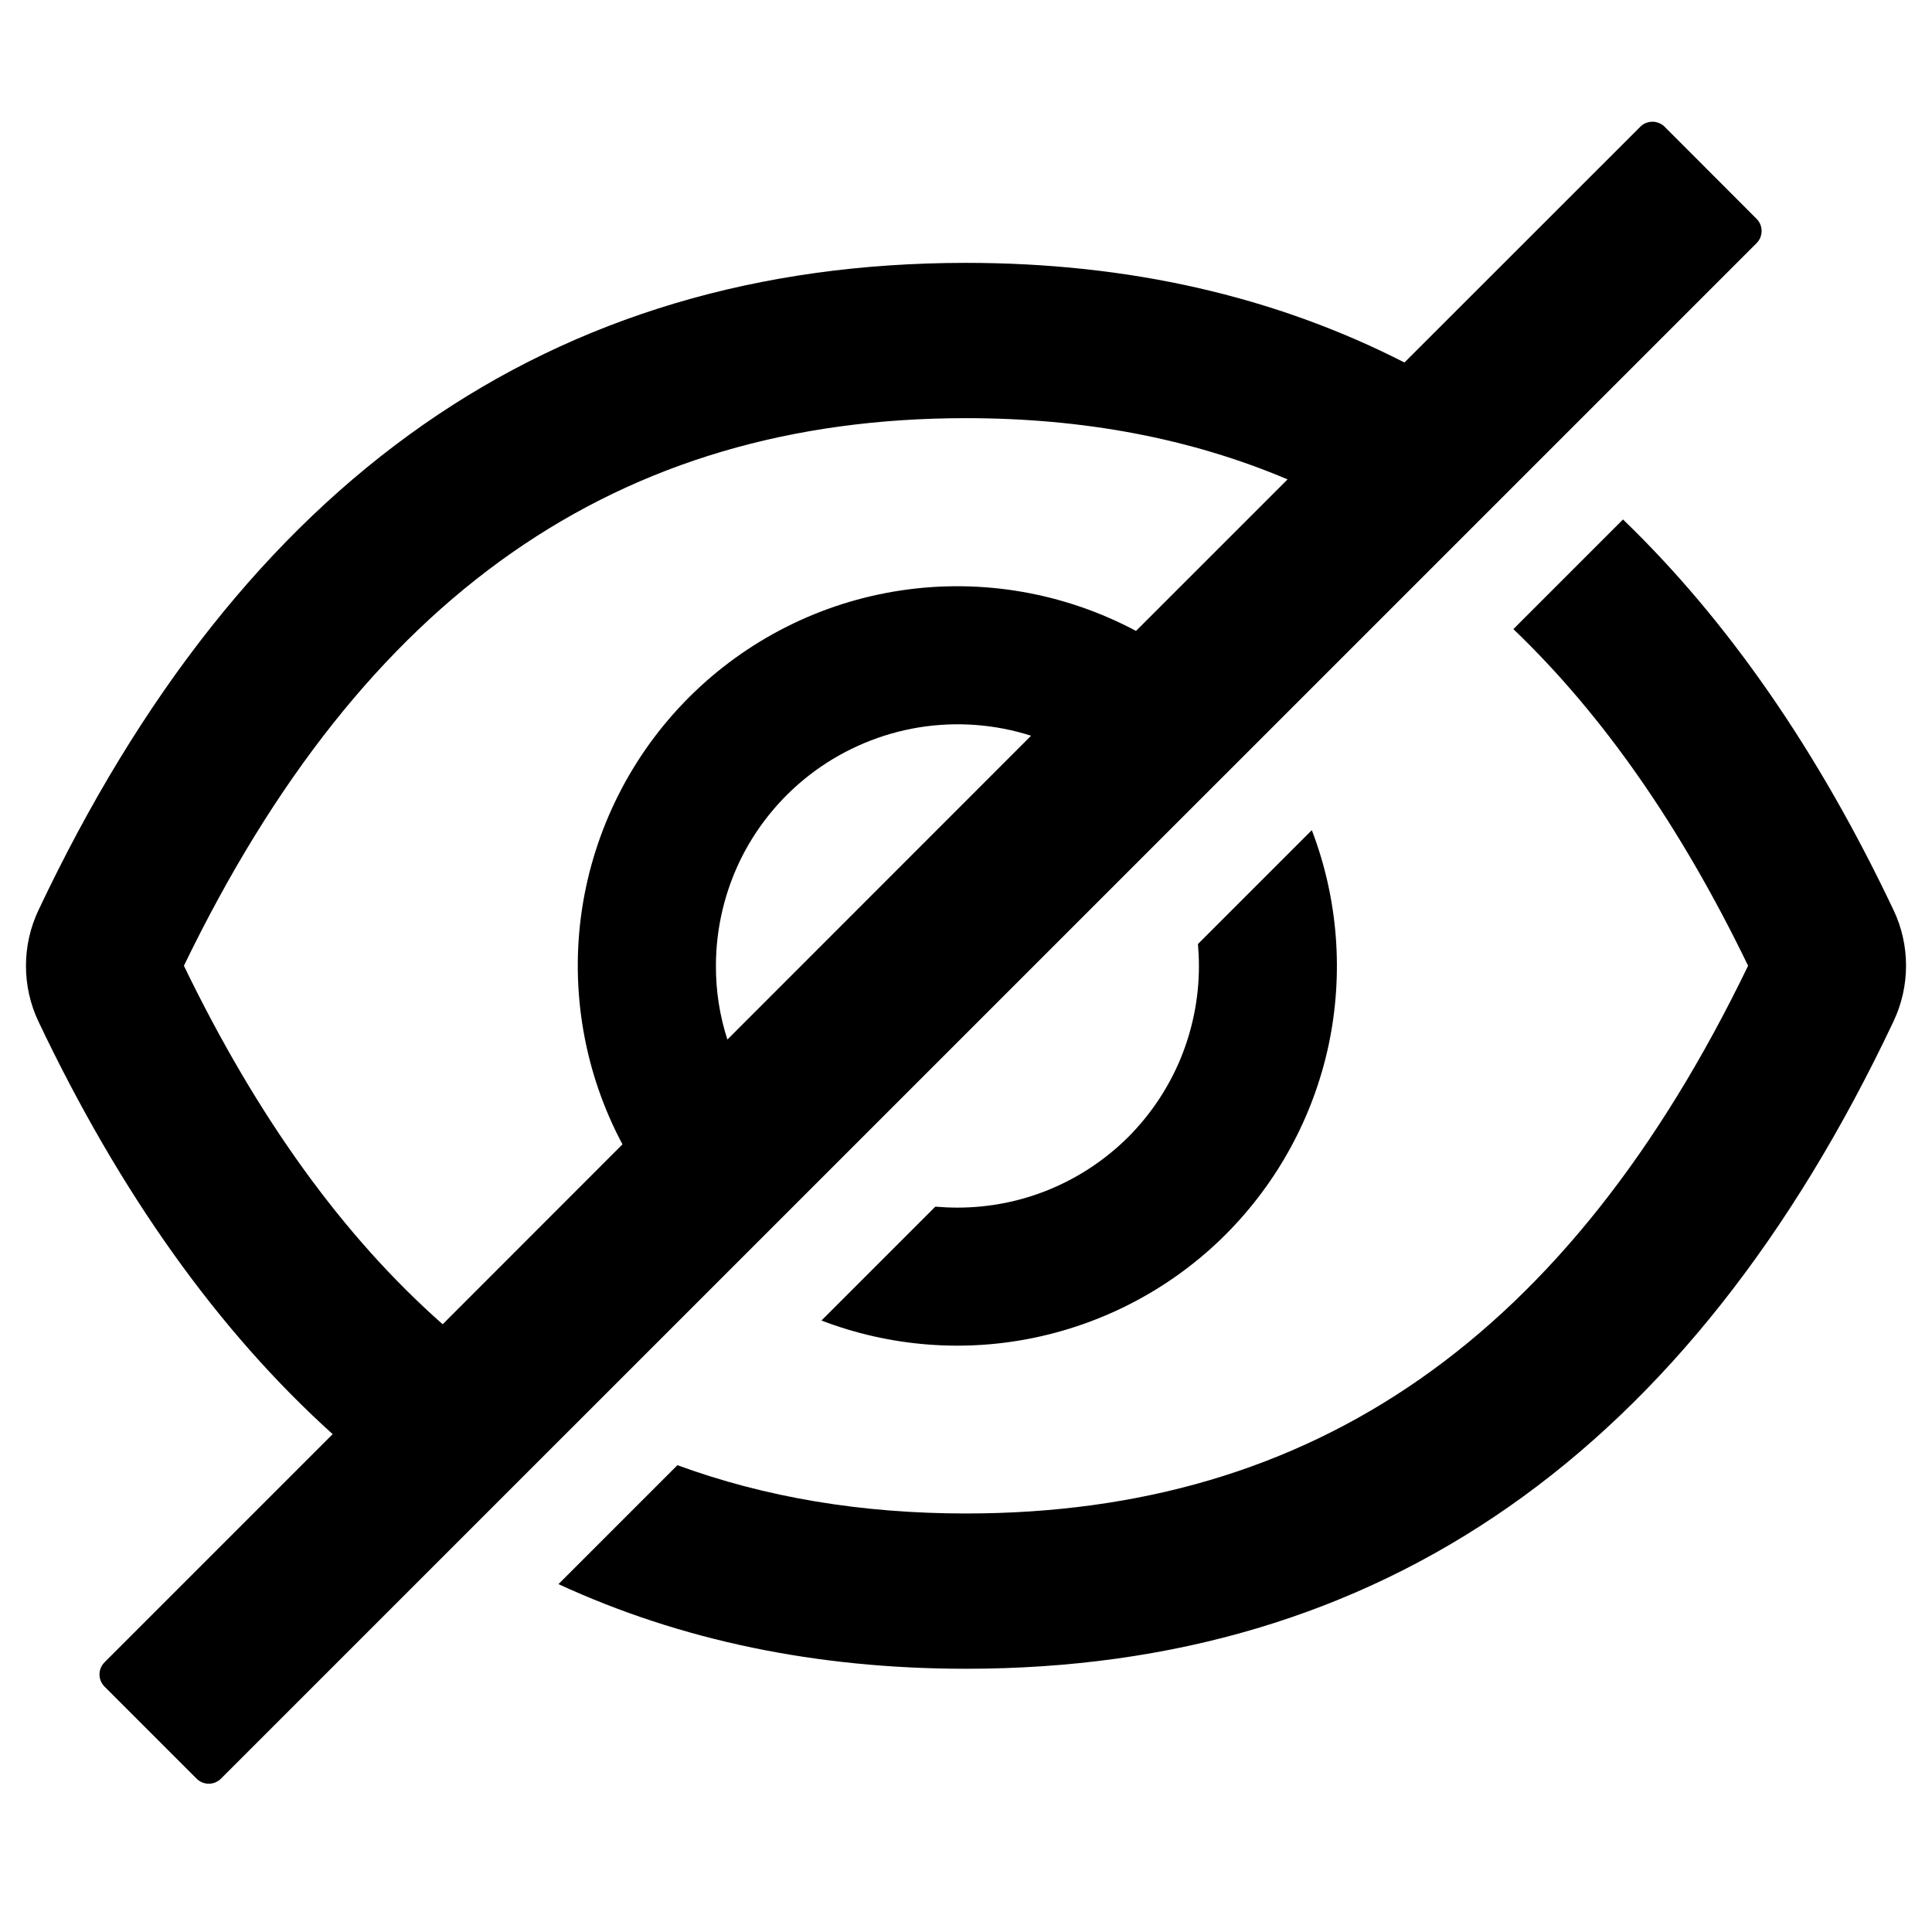
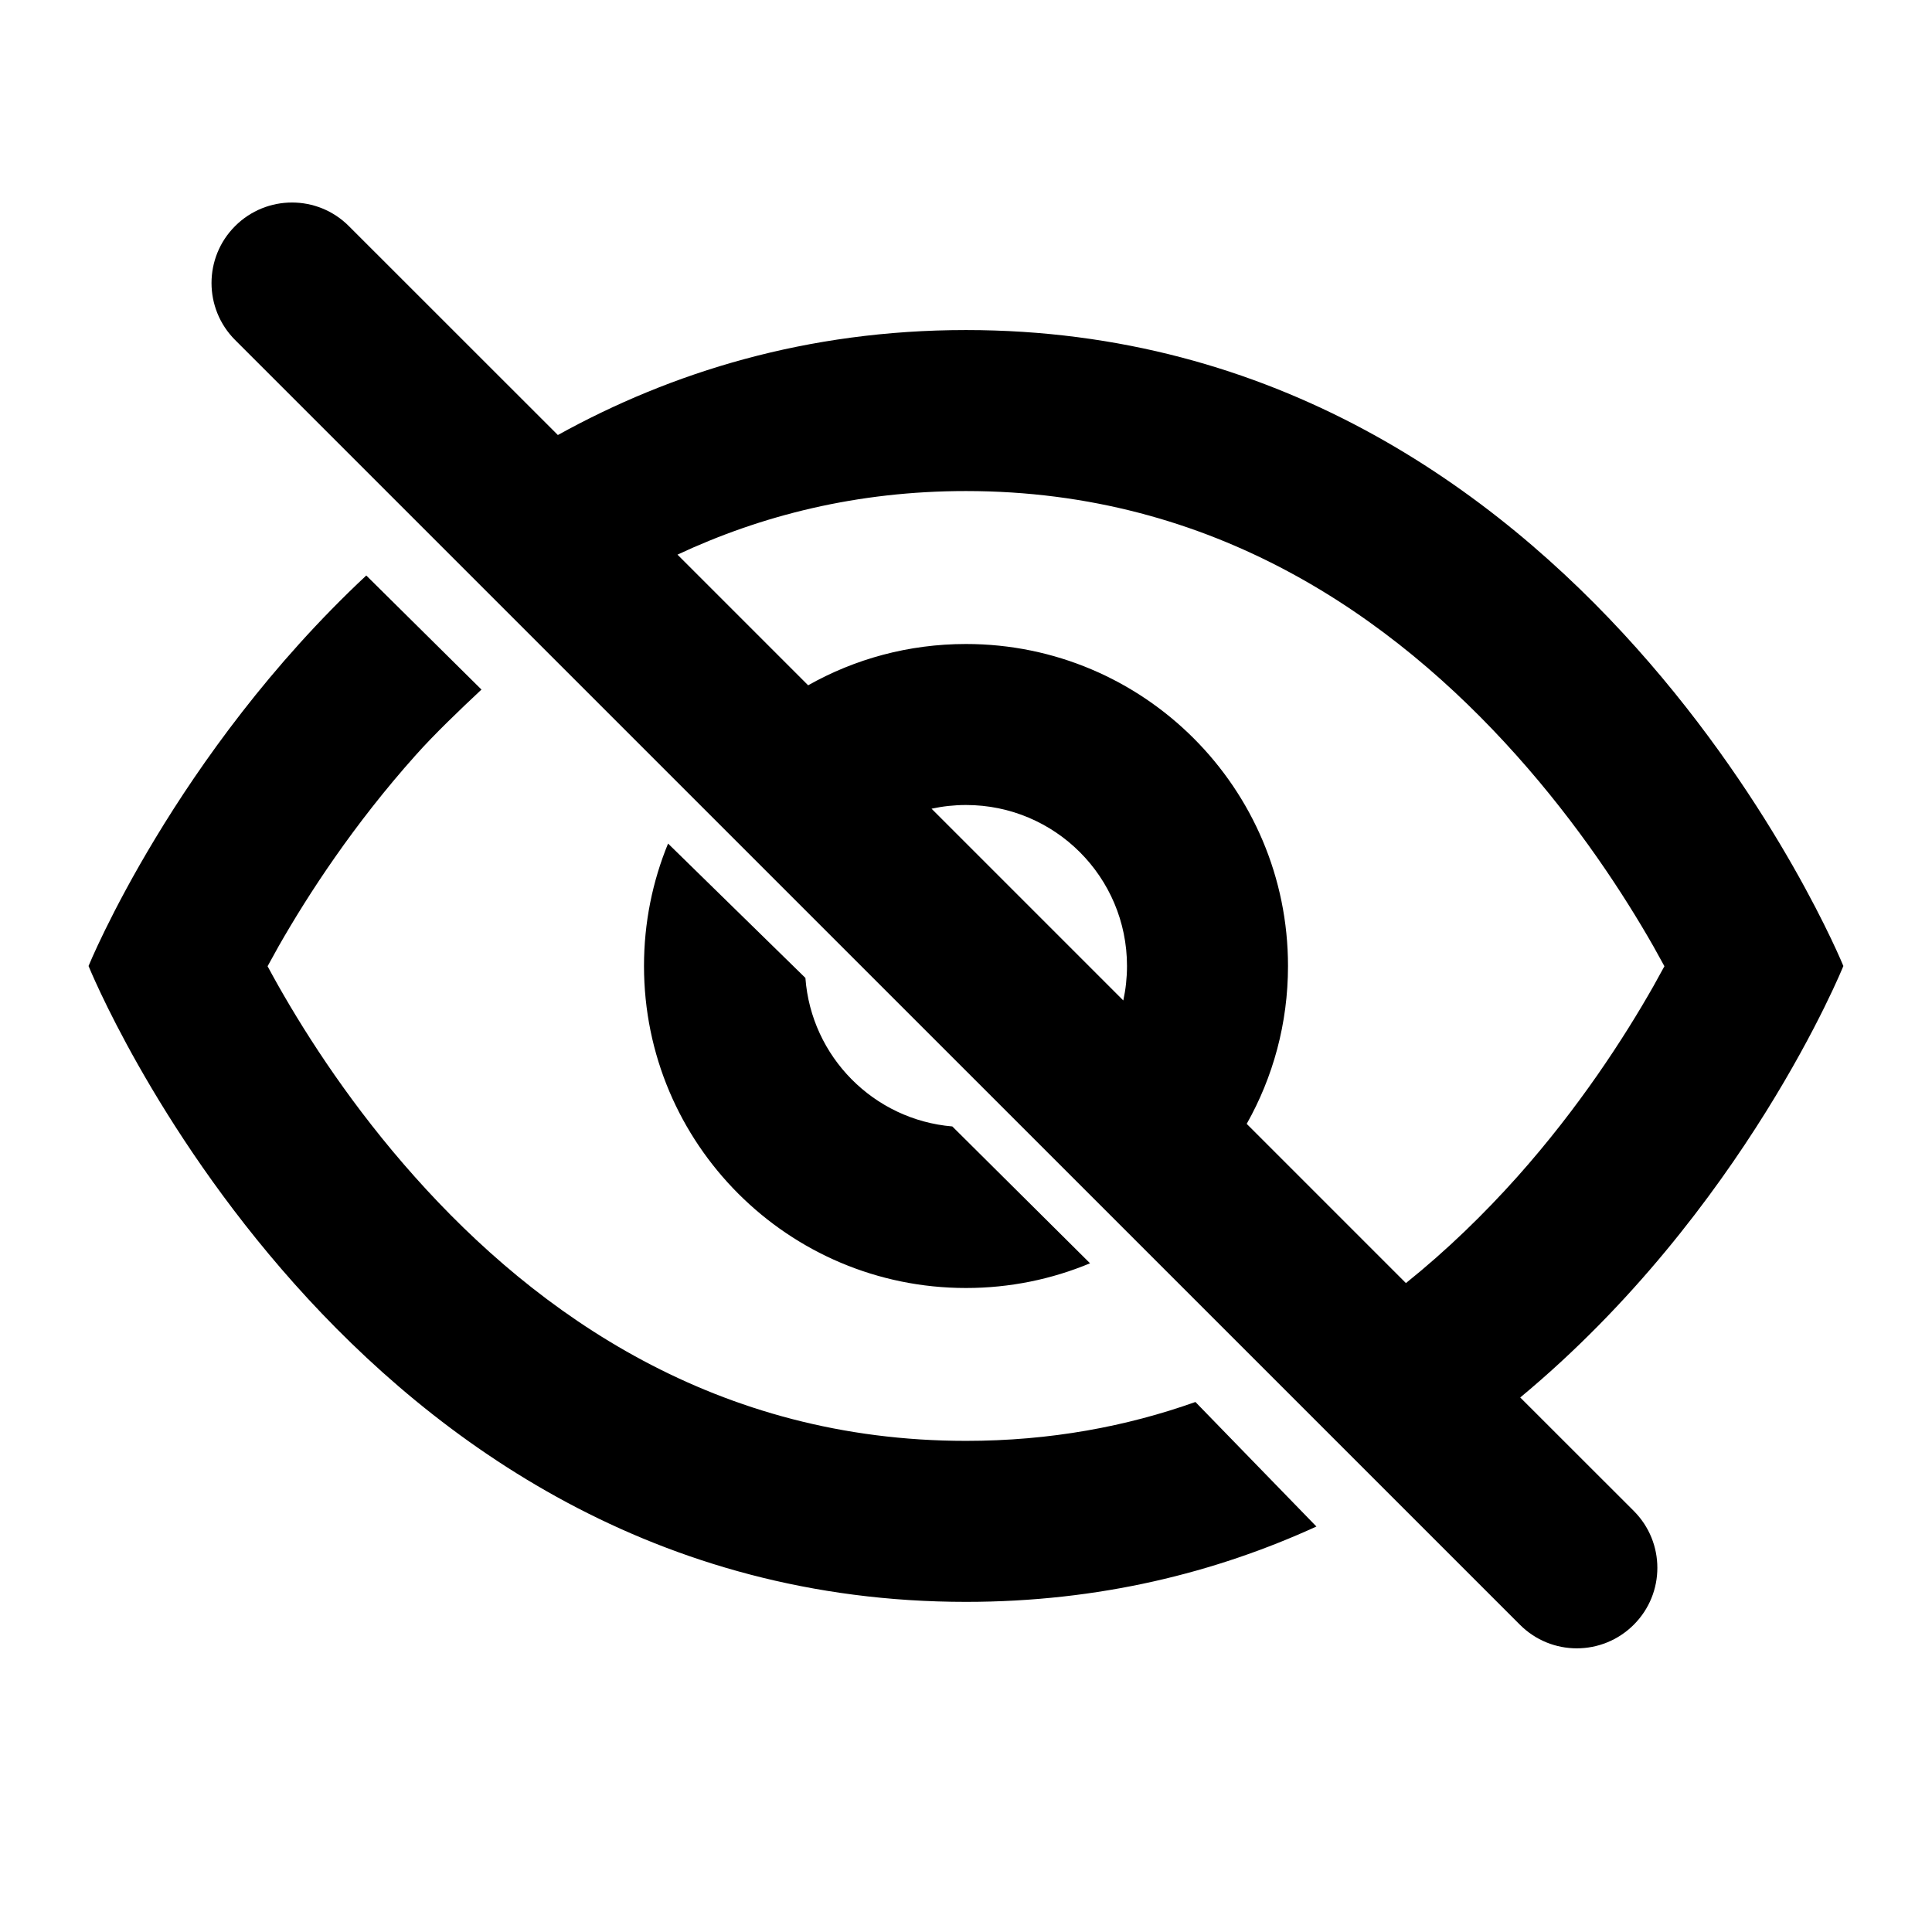
- <svg xmlns="http://www.w3.org/2000/svg" width="16" height="16" viewBox="0 0 16 16" fill="none">
-   <path d="M15.682 7.538C15.055 6.215 14.307 5.137 13.441 4.302L12.533 5.21C13.274 5.919 13.919 6.845 14.477 7.998C12.991 11.073 10.882 12.534 8 12.534C7.135 12.534 6.338 12.401 5.61 12.134L4.625 13.119C5.637 13.586 6.762 13.82 8 13.82C11.432 13.82 13.993 12.032 15.682 8.457C15.75 8.313 15.785 8.156 15.785 7.997C15.785 7.838 15.75 7.681 15.682 7.538V7.538ZM14.547 1.812L13.786 1.05C13.773 1.036 13.757 1.026 13.739 1.019C13.722 1.012 13.704 1.008 13.685 1.008C13.666 1.008 13.647 1.012 13.63 1.019C13.613 1.026 13.597 1.036 13.584 1.05L11.631 3.002C10.554 2.452 9.344 2.177 8 2.177C4.568 2.177 2.007 3.964 0.318 7.539C0.25 7.683 0.215 7.84 0.215 7.999C0.215 8.158 0.25 8.315 0.318 8.459C0.993 9.88 1.805 11.02 2.755 11.877L0.866 13.766C0.839 13.793 0.824 13.829 0.824 13.867C0.824 13.905 0.839 13.941 0.866 13.968L1.628 14.73C1.655 14.757 1.691 14.772 1.729 14.772C1.767 14.772 1.803 14.757 1.83 14.73L14.547 2.014C14.56 2.001 14.571 1.985 14.578 1.968C14.585 1.95 14.589 1.932 14.589 1.913C14.589 1.894 14.585 1.876 14.578 1.858C14.571 1.841 14.56 1.825 14.547 1.812ZM1.523 7.998C3.011 4.923 5.12 3.463 8 3.463C8.974 3.463 9.86 3.63 10.663 3.97L9.408 5.225C8.813 4.908 8.132 4.79 7.466 4.889C6.799 4.988 6.182 5.299 5.706 5.775C5.229 6.252 4.919 6.869 4.819 7.535C4.72 8.202 4.838 8.883 5.155 9.477L3.666 10.967C2.841 10.239 2.13 9.253 1.523 7.998ZM5.929 7.998C5.929 7.683 6.004 7.373 6.146 7.092C6.289 6.812 6.496 6.569 6.751 6.383C7.005 6.198 7.299 6.075 7.61 6.024C7.921 5.974 8.239 5.997 8.539 6.093L6.024 8.609C5.96 8.412 5.928 8.206 5.929 7.998V7.998Z" fill="currentColor" />
-   <path d="M7.929 10.001C7.867 10.001 7.806 9.998 7.746 9.993L6.803 10.936C7.37 11.153 7.988 11.202 8.582 11.075C9.176 10.948 9.721 10.653 10.151 10.223C10.58 9.793 10.876 9.249 11.003 8.655C11.129 8.06 11.081 7.442 10.864 6.875L9.921 7.818C9.926 7.879 9.929 7.939 9.929 8.001C9.929 8.264 9.877 8.524 9.777 8.767C9.677 9.009 9.529 9.23 9.344 9.416C9.158 9.601 8.937 9.749 8.695 9.849C8.452 9.95 8.192 10.001 7.929 10.001V10.001Z" fill="currentColor" />
+ <svg xmlns="http://www.w3.org/2000/svg" width="24" height="24" viewBox="0 0 24 24" fill="none">
+   <path fill-rule="evenodd" clip-rule="evenodd" d="M2.92 2.809C3.311 2.418 3.944 2.418 4.334 2.809L6.93 5.404C8.338 4.625 10.021 4.1 12 4.1C19.679 4.1 22.899 12 22.899 12C22.899 12 21.668 15.05 18.885 17.36L20.295 18.769C20.686 19.16 20.686 19.793 20.295 20.183C19.904 20.574 19.271 20.574 18.881 20.183L2.92 4.223C2.53 3.832 2.53 3.199 2.92 2.809ZM10.039 8.513L8.416 6.89C9.454 6.404 10.644 6.1 12 6.1C15.079 6.1 17.303 7.665 18.838 9.383C19.604 10.24 20.168 11.104 20.539 11.755C20.588 11.842 20.634 11.925 20.676 12.003C20.634 12.08 20.589 12.162 20.541 12.248C20.172 12.898 19.612 13.762 18.849 14.618C18.438 15.078 17.978 15.527 17.465 15.939L15.487 13.961C15.814 13.382 16 12.713 16 12C16 9.791 14.209 8 12 8C11.287 8 10.618 8.186 10.039 8.513ZM11.572 10.046L13.954 12.428C13.984 12.29 14 12.147 14 12C14 10.895 13.105 10 12 10C11.853 10 11.71 10.016 11.572 10.046ZM3.461 11.755C3.832 11.104 4.396 10.24 5.162 9.383C5.395 9.121 5.715 8.815 5.981 8.566L4.55 7.149C2.171 9.373 1.1 12 1.1 12C1.1 12 4.29 19.899 12 19.899C13.655 19.899 15.102 19.535 16.353 18.963L14.85 17.416C13.995 17.72 13.048 17.899 12 17.899C8.904 17.899 6.68 16.333 5.152 14.618C4.388 13.762 3.828 12.899 3.459 12.248C3.411 12.162 3.365 12.08 3.324 12.003C3.366 11.925 3.412 11.842 3.461 11.755ZM12 16C9.791 16 8 14.209 8 12C8 11.462 8.106 10.948 8.299 10.479L10.005 12.148C10.077 13.127 10.854 13.911 11.83 13.993L13.541 15.693C13.066 15.891 12.546 16 12 16Z" fill="currentColor" />
</svg>
